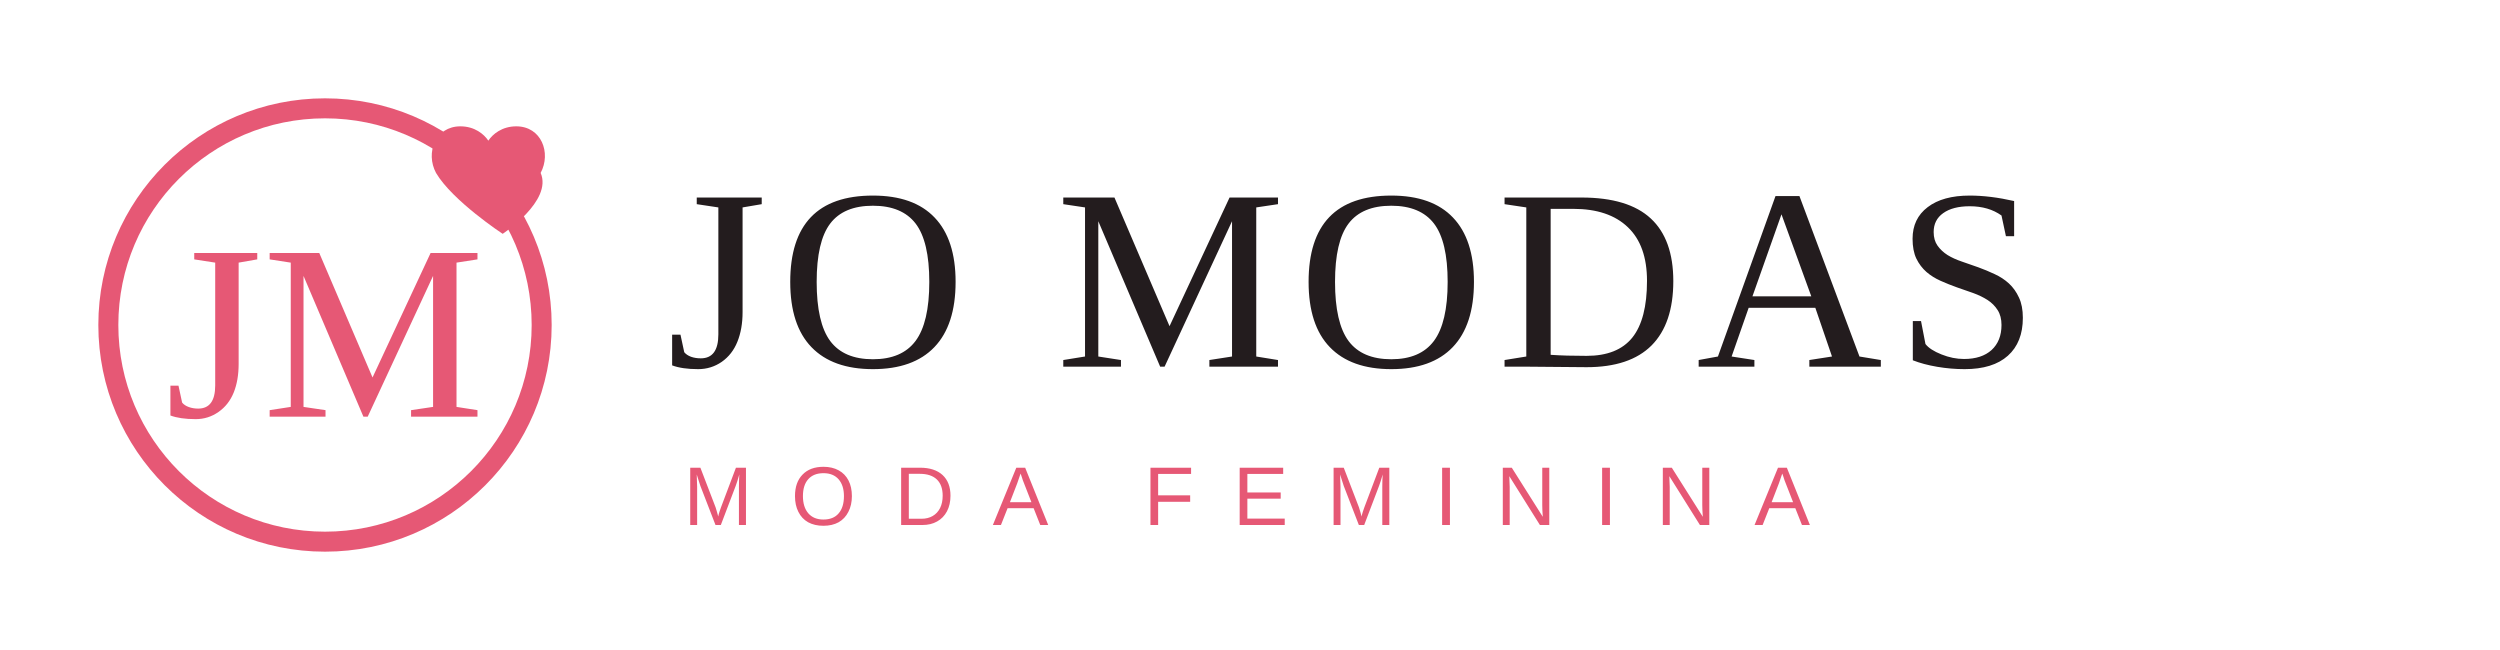
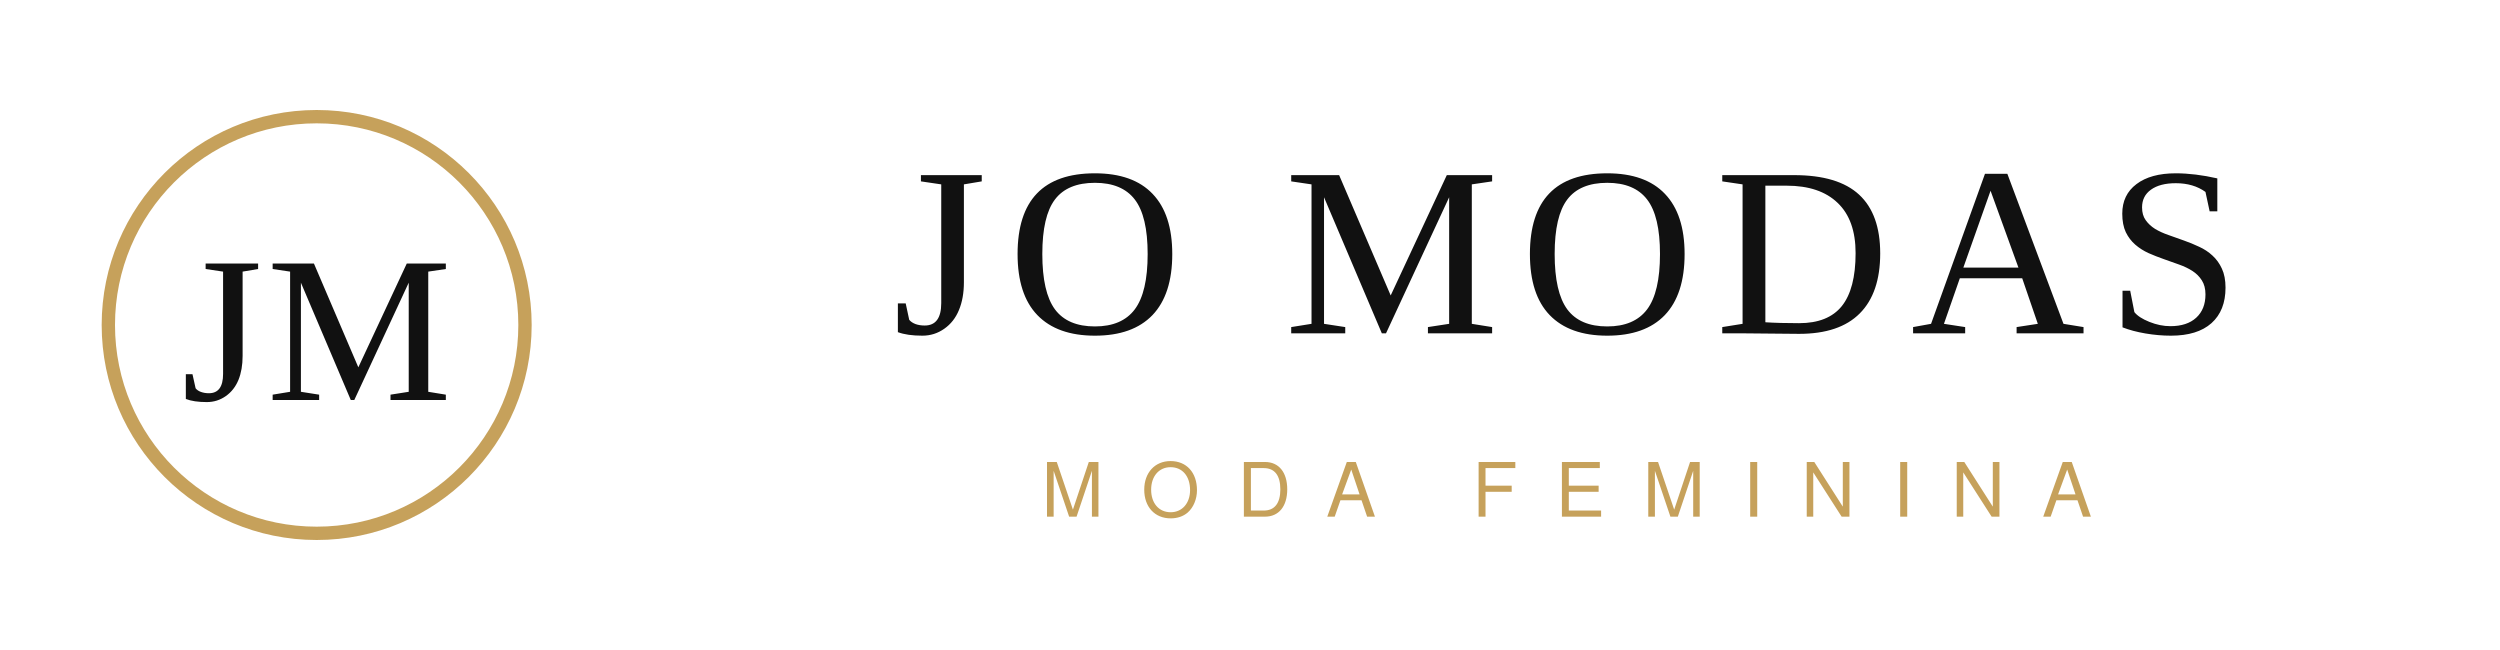
<svg xmlns="http://www.w3.org/2000/svg" viewBox="0 0 300 78" role="img" aria-label="Jo Modas - Moda Feminina">
  <g fill="none" fill-rule="evenodd">
-     <circle cx="39" cy="39" r="26" stroke="#E65875" stroke-width="2.4" />
-     <text x="39" y="50" text-anchor="middle" font-family="Georgia, 'Times New Roman', serif" font-size="30" fill="#E65875">JM</text>
-     <path fill="#E65875" transform="translate(50 10) scale(0.86)" d="M12 21s-7-4.6-9.3-8.5C1.2 9.7 2.6 6 6.1 6c2 0 3.3 1.1 3.9 2 .6-.9 1.9-2 3.9-2 3.5 0 4.9 3.7 3.4 6.5C19 16.4 12 21 12 21z" />
-     <text x="80" y="44" font-family="Georgia, 'Times New Roman', serif" font-size="31" letter-spacing="1.5" fill="#231C1E">JO MODAS</text>
-     <text x="82" y="63" font-family="'Segoe UI', Arial, sans-serif" font-size="10" letter-spacing="4.6" fill="#E65875">MODA FEMININA</text>
+     <circle cx="38" cy="39" r="25" stroke="#C6A15B" stroke-width="1.6" />
+     <text x="38" y="48" text-anchor="middle" font-family="Georgia, 'Times New Roman', Times, serif" font-size="25" letter-spacing="0.5" fill="#111111">JM</text>
+     <text x="188" y="40" text-anchor="middle" font-family="Georgia, 'Times New Roman', Times, serif" font-size="29" letter-spacing="2.5" fill="#111111">JO MODAS</text>
+     <text x="188" y="62" text-anchor="middle" font-family="'Segoe UI', Helvetica, Arial, sans-serif" font-size="9" letter-spacing="4.5" fill="#C6A15B">MODA FEMININA</text>
  </g>
</svg>
